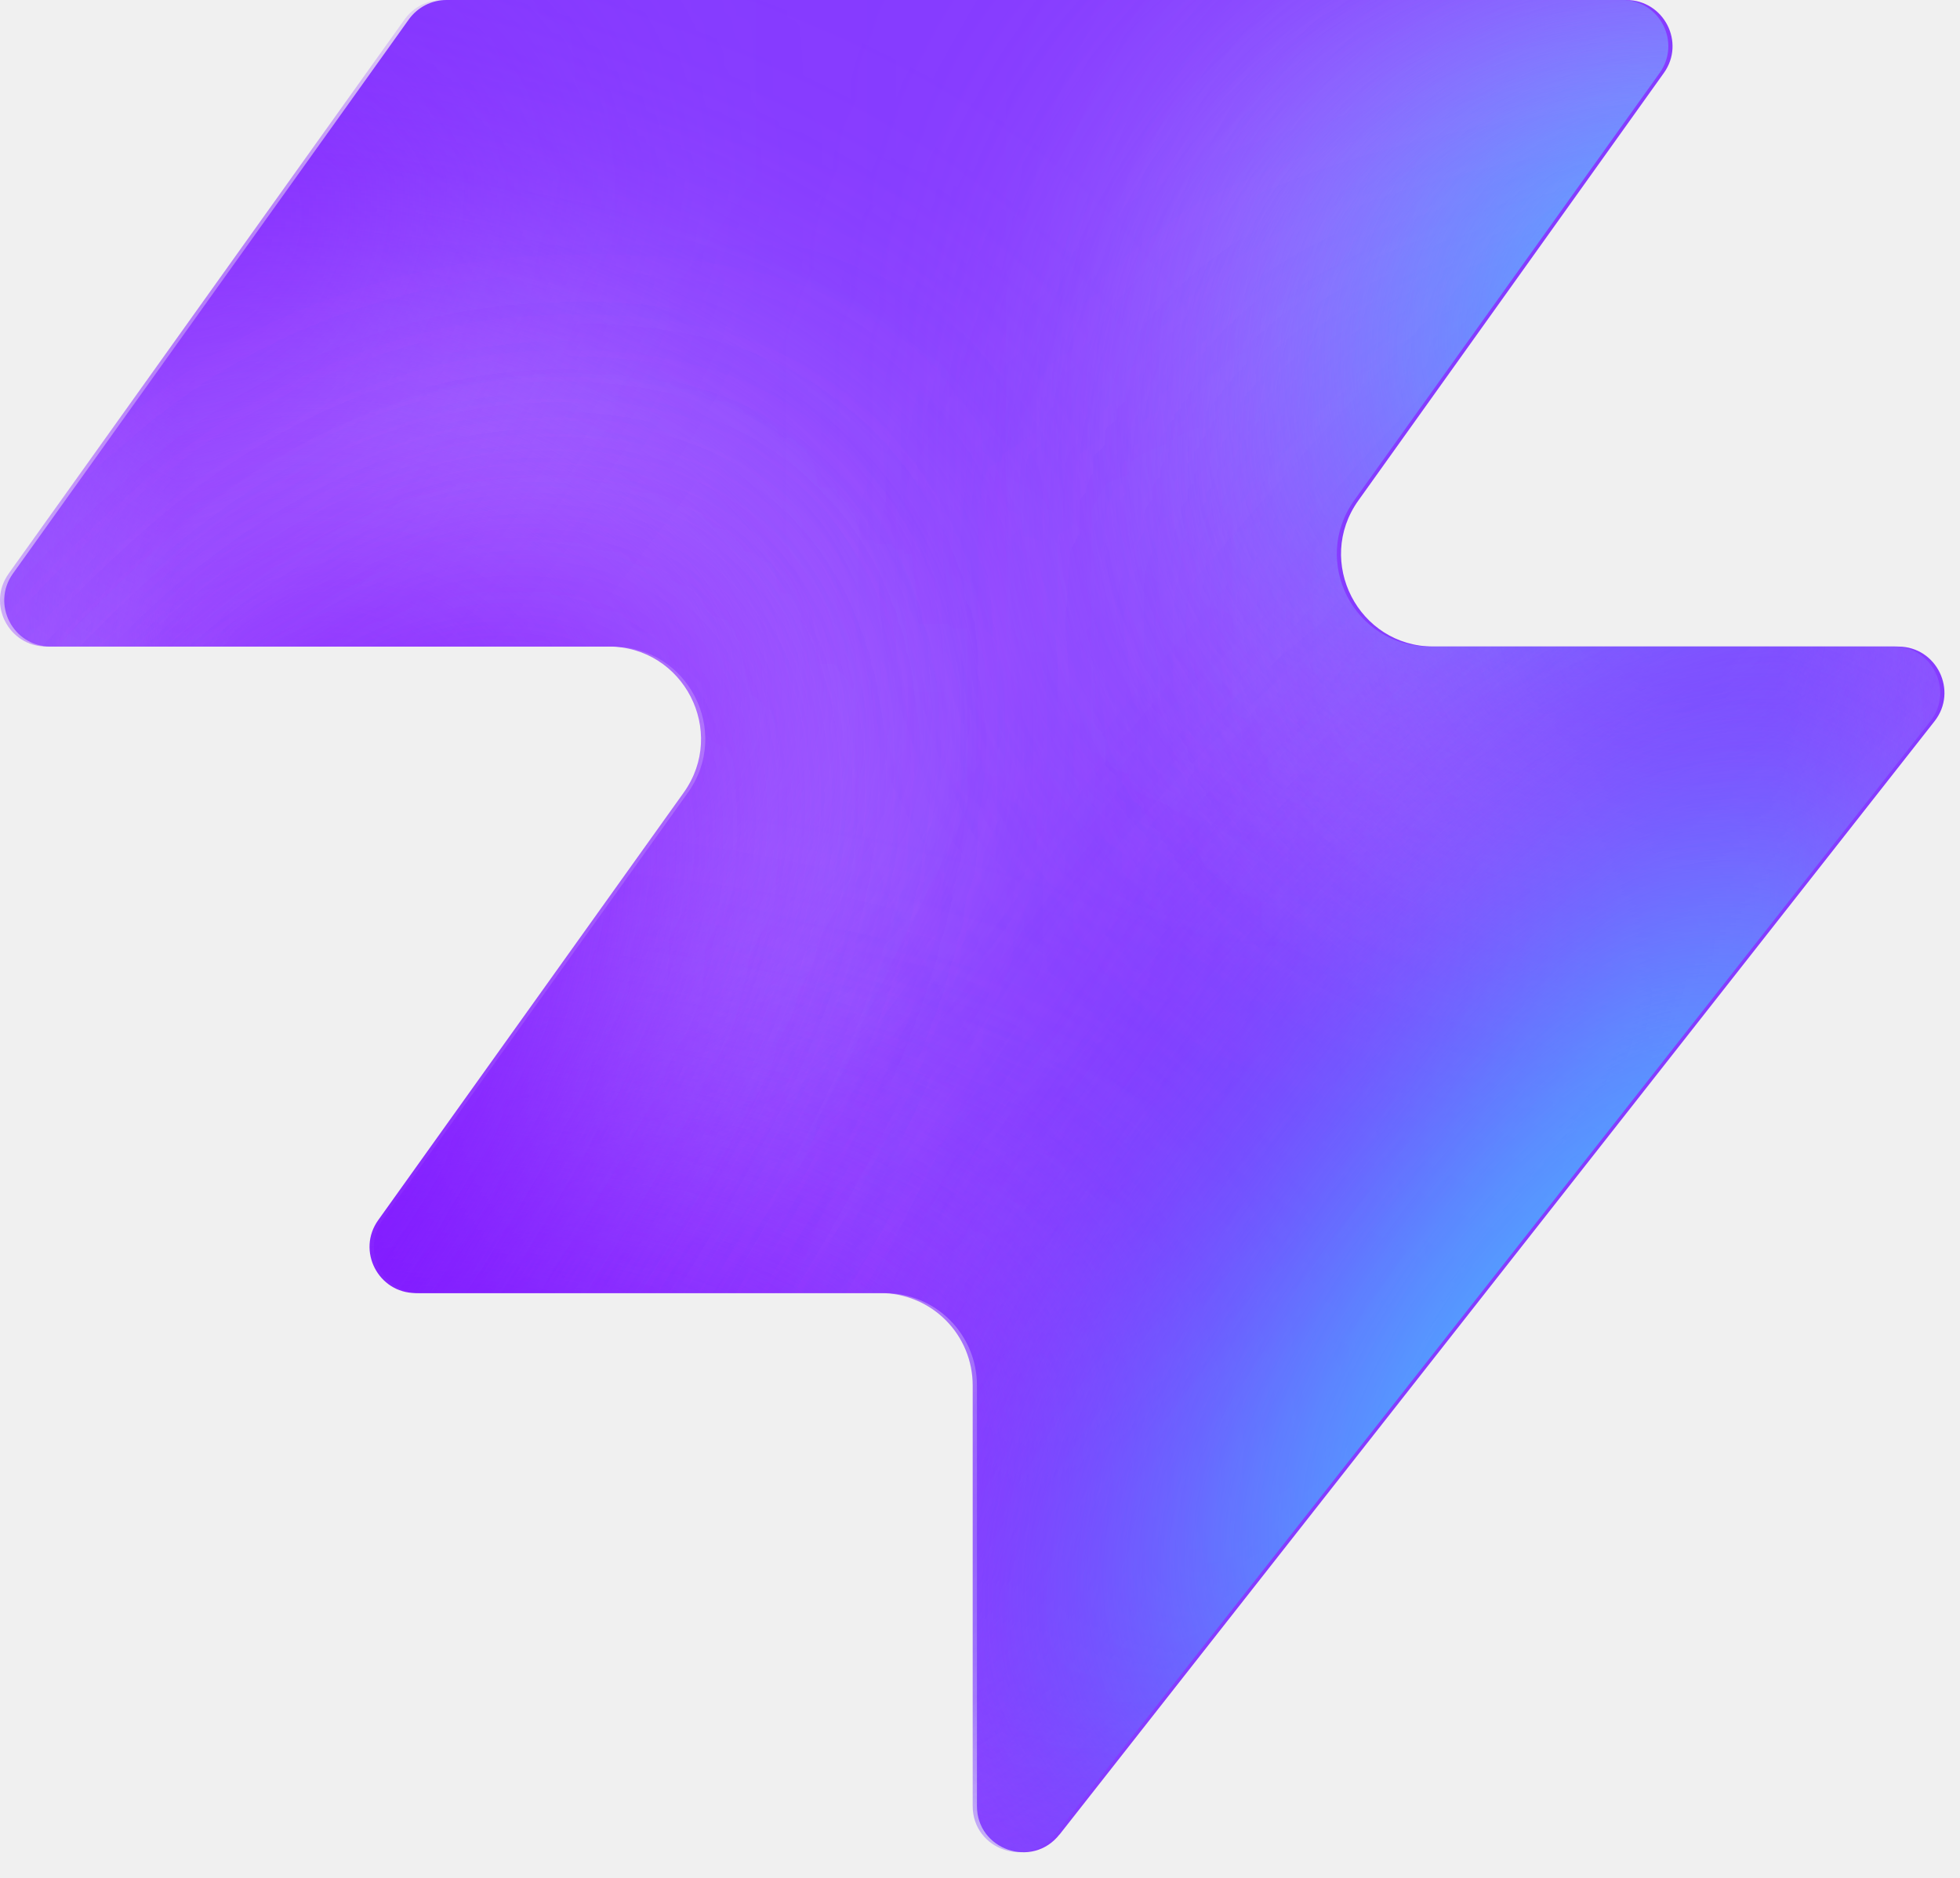
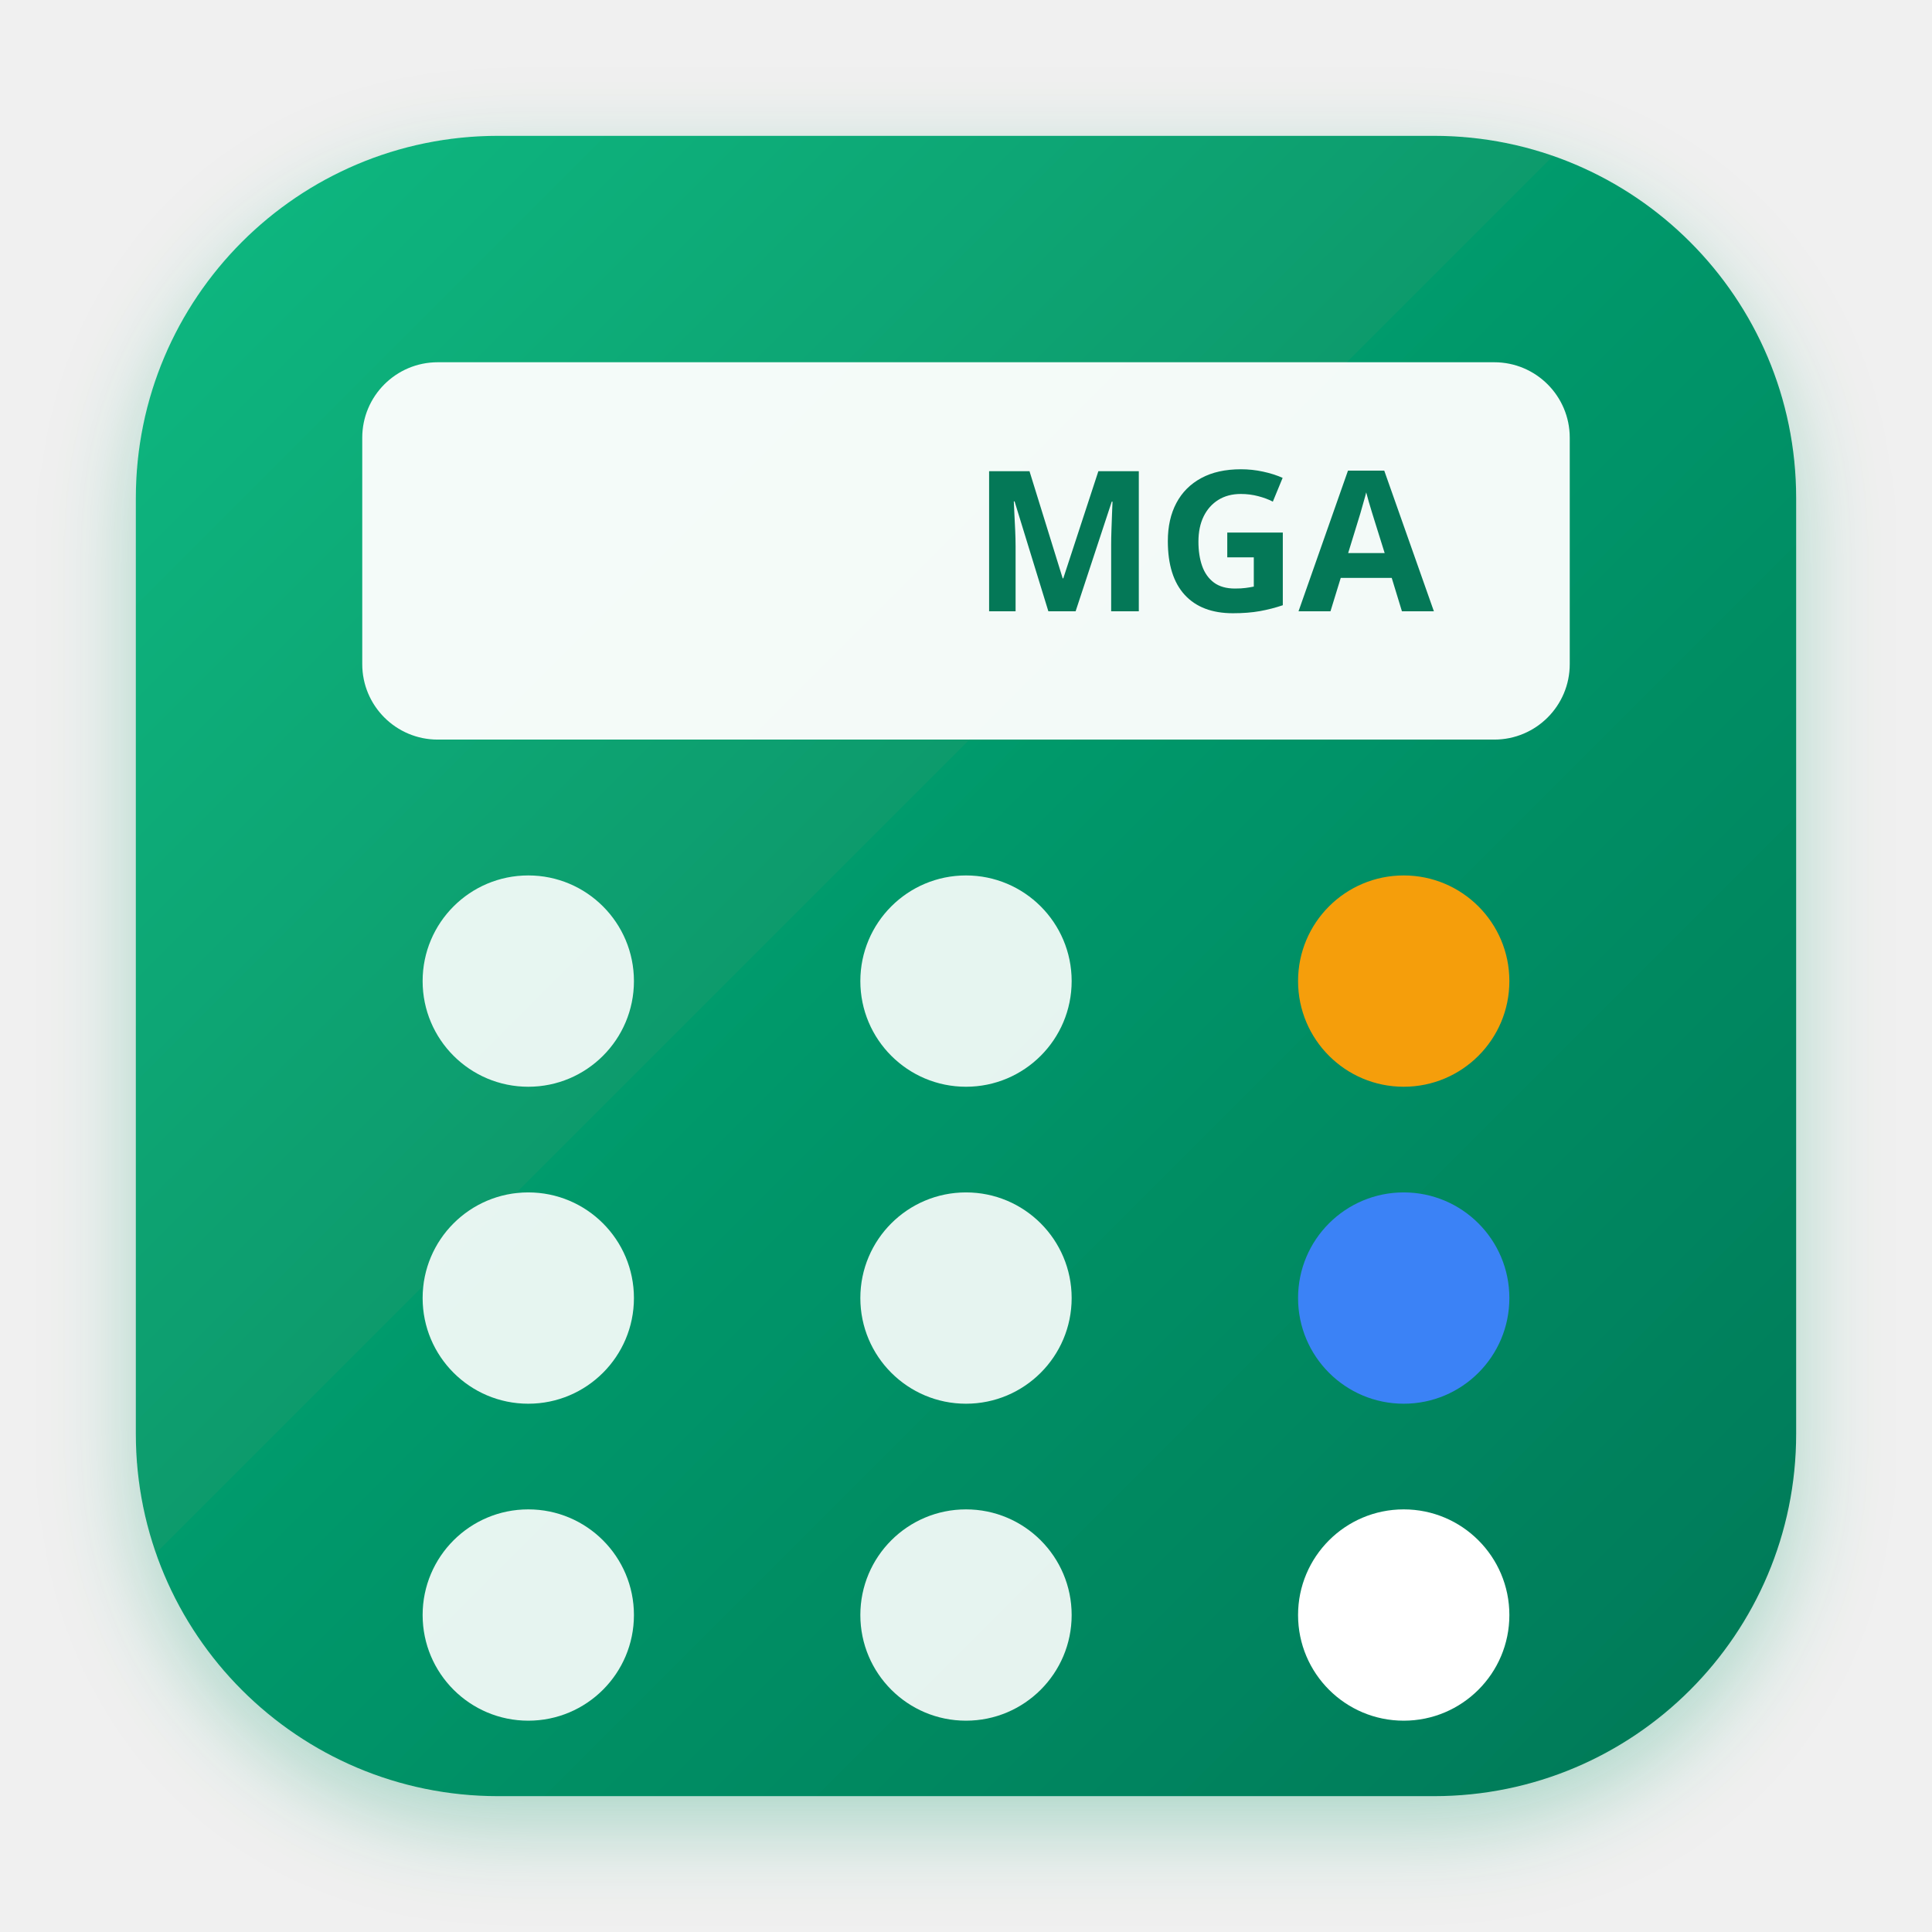
- <svg xmlns="http://www.w3.org/2000/svg" width="48" height="46" fill="none" viewBox="0 0 48 46">
-   <path fill="#863bff" d="M25.946 44.938c-.664.845-2.021.375-2.021-.698V33.937a2.26 2.26 0 0 0-2.262-2.262H10.287c-.92 0-1.456-1.04-.92-1.788l7.48-10.471c1.07-1.497 0-3.578-1.842-3.578H1.237c-.92 0-1.456-1.04-.92-1.788L10.013.474c.214-.297.556-.474.92-.474h28.894c.92 0 1.456 1.04.92 1.788l-7.48 10.471c-1.07 1.498 0 3.579 1.842 3.579h11.377c.943 0 1.473 1.088.89 1.83L25.947 44.94z" style="fill:#863bff;fill:color(display-p3 .525 .23 1);fill-opacity:1" />
-   <mask id="a" width="48" height="46" x="0" y="0" maskUnits="userSpaceOnUse" style="mask-type:alpha">
-     <path fill="#000" d="M25.842 44.938c-.664.844-2.021.375-2.021-.698V33.937a2.26 2.26 0 0 0-2.262-2.262H10.183c-.92 0-1.456-1.04-.92-1.788l7.48-10.471c1.07-1.498 0-3.579-1.842-3.579H1.133c-.92 0-1.456-1.04-.92-1.787L9.91.473c.214-.297.556-.474.92-.474h28.894c.92 0 1.456 1.04.92 1.788l-7.48 10.471c-1.07 1.498 0 3.578 1.842 3.578h11.377c.943 0 1.473 1.088.89 1.832L25.843 44.94z" style="fill:#000;fill-opacity:1" />
-   </mask>
-   <g mask="url(#a)">
-     <g filter="url(#b)">
-       <ellipse cx="5.508" cy="14.704" fill="#ede6ff" rx="5.508" ry="14.704" style="fill:#ede6ff;fill:color(display-p3 .927 .903 1);fill-opacity:1" transform="matrix(.00324 1 1 -.00324 -4.47 31.516)" />
-     </g>
-     <g filter="url(#c)">
-       <ellipse cx="10.399" cy="29.851" fill="#ede6ff" rx="10.399" ry="29.851" style="fill:#ede6ff;fill:color(display-p3 .927 .903 1);fill-opacity:1" transform="matrix(.00324 1 1 -.00324 -39.328 7.883)" />
-     </g>
-     <g filter="url(#d)">
-       <ellipse cx="5.508" cy="30.487" fill="#7e14ff" rx="5.508" ry="30.487" style="fill:#7e14ff;fill:color(display-p3 .492 .077 1);fill-opacity:1" transform="rotate(89.814 -25.913 -14.639)scale(1 -1)" />
-     </g>
-     <g filter="url(#e)">
-       <ellipse cx="5.508" cy="30.599" fill="#7e14ff" rx="5.508" ry="30.599" style="fill:#7e14ff;fill:color(display-p3 .492 .077 1);fill-opacity:1" transform="rotate(89.814 -32.644 -3.334)scale(1 -1)" />
-     </g>
-     <g filter="url(#f)">
-       <ellipse cx="5.508" cy="30.599" fill="#7e14ff" rx="5.508" ry="30.599" style="fill:#7e14ff;fill:color(display-p3 .492 .077 1);fill-opacity:1" transform="matrix(.00324 1 1 -.00324 -34.34 30.47)" />
-     </g>
-     <g filter="url(#g)">
-       <ellipse cx="14.072" cy="22.078" fill="#ede6ff" rx="14.072" ry="22.078" style="fill:#ede6ff;fill:color(display-p3 .927 .903 1);fill-opacity:1" transform="rotate(93.35 24.506 48.493)scale(-1 1)" />
-     </g>
-     <g filter="url(#h)">
-       <ellipse cx="3.47" cy="21.501" fill="#7e14ff" rx="3.47" ry="21.501" style="fill:#7e14ff;fill:color(display-p3 .492 .077 1);fill-opacity:1" transform="rotate(89.009 28.708 47.59)scale(-1 1)" />
-     </g>
-     <g filter="url(#i)">
-       <ellipse cx="3.47" cy="21.501" fill="#7e14ff" rx="3.47" ry="21.501" style="fill:#7e14ff;fill:color(display-p3 .492 .077 1);fill-opacity:1" transform="rotate(89.009 28.708 47.59)scale(-1 1)" />
-     </g>
-     <g filter="url(#j)">
-       <ellipse cx=".387" cy="8.972" fill="#7e14ff" rx="4.407" ry="29.108" style="fill:#7e14ff;fill:color(display-p3 .492 .077 1);fill-opacity:1" transform="rotate(39.51 .387 8.972)" />
-     </g>
-     <g filter="url(#k)">
-       <ellipse cx="47.523" cy="-6.092" fill="#7e14ff" rx="4.407" ry="29.108" style="fill:#7e14ff;fill:color(display-p3 .492 .077 1);fill-opacity:1" transform="rotate(37.892 47.523 -6.092)" />
-     </g>
-     <g filter="url(#l)">
-       <ellipse cx="41.412" cy="6.333" fill="#47bfff" rx="5.971" ry="9.665" style="fill:#47bfff;fill:color(display-p3 .28 .748 1);fill-opacity:1" transform="rotate(37.892 41.412 6.333)" />
-     </g>
-     <g filter="url(#m)">
-       <ellipse cx="-1.879" cy="38.332" fill="#7e14ff" rx="4.407" ry="29.108" style="fill:#7e14ff;fill:color(display-p3 .492 .077 1);fill-opacity:1" transform="rotate(37.892 -1.88 38.332)" />
-     </g>
-     <g filter="url(#n)">
-       <ellipse cx="-1.879" cy="38.332" fill="#7e14ff" rx="4.407" ry="29.108" style="fill:#7e14ff;fill:color(display-p3 .492 .077 1);fill-opacity:1" transform="rotate(37.892 -1.88 38.332)" />
-     </g>
-     <g filter="url(#o)">
-       <ellipse cx="35.651" cy="29.907" fill="#7e14ff" rx="4.407" ry="29.108" style="fill:#7e14ff;fill:color(display-p3 .492 .077 1);fill-opacity:1" transform="rotate(37.892 35.651 29.907)" />
-     </g>
-     <g filter="url(#p)">
-       <ellipse cx="38.418" cy="32.4" fill="#47bfff" rx="5.971" ry="15.297" style="fill:#47bfff;fill:color(display-p3 .28 .748 1);fill-opacity:1" transform="rotate(37.892 38.418 32.4)" />
-     </g>
-   </g>
+ <svg xmlns="http://www.w3.org/2000/svg" viewBox="0 0 512 512">
  <defs>
-     <filter id="b" width="60.045" height="41.654" x="-19.77" y="16.149" color-interpolation-filters="sRGB" filterUnits="userSpaceOnUse">
-       <feFlood flood-opacity="0" result="BackgroundImageFix" />
-       <feBlend in="SourceGraphic" in2="BackgroundImageFix" result="shape" />
-       <feGaussianBlur result="effect1_foregroundBlur_2002_17158" stdDeviation="7.659" />
-     </filter>
-     <filter id="c" width="90.34" height="51.437" x="-54.613" y="-7.533" color-interpolation-filters="sRGB" filterUnits="userSpaceOnUse">
-       <feFlood flood-opacity="0" result="BackgroundImageFix" />
-       <feBlend in="SourceGraphic" in2="BackgroundImageFix" result="shape" />
-       <feGaussianBlur result="effect1_foregroundBlur_2002_17158" stdDeviation="7.659" />
-     </filter>
-     <filter id="d" width="79.355" height="29.4" x="-49.64" y="2.03" color-interpolation-filters="sRGB" filterUnits="userSpaceOnUse">
-       <feFlood flood-opacity="0" result="BackgroundImageFix" />
-       <feBlend in="SourceGraphic" in2="BackgroundImageFix" result="shape" />
-       <feGaussianBlur result="effect1_foregroundBlur_2002_17158" stdDeviation="4.596" />
-     </filter>
-     <filter id="e" width="79.579" height="29.4" x="-45.045" y="20.029" color-interpolation-filters="sRGB" filterUnits="userSpaceOnUse">
-       <feFlood flood-opacity="0" result="BackgroundImageFix" />
-       <feBlend in="SourceGraphic" in2="BackgroundImageFix" result="shape" />
-       <feGaussianBlur result="effect1_foregroundBlur_2002_17158" stdDeviation="4.596" />
-     </filter>
-     <filter id="f" width="79.579" height="29.4" x="-43.513" y="21.178" color-interpolation-filters="sRGB" filterUnits="userSpaceOnUse">
-       <feFlood flood-opacity="0" result="BackgroundImageFix" />
-       <feBlend in="SourceGraphic" in2="BackgroundImageFix" result="shape" />
-       <feGaussianBlur result="effect1_foregroundBlur_2002_17158" stdDeviation="4.596" />
-     </filter>
-     <filter id="g" width="74.749" height="58.852" x="15.756" y="-17.901" color-interpolation-filters="sRGB" filterUnits="userSpaceOnUse">
-       <feFlood flood-opacity="0" result="BackgroundImageFix" />
-       <feBlend in="SourceGraphic" in2="BackgroundImageFix" result="shape" />
-       <feGaussianBlur result="effect1_foregroundBlur_2002_17158" stdDeviation="7.659" />
-     </filter>
-     <filter id="h" width="61.377" height="25.362" x="23.548" y="2.284" color-interpolation-filters="sRGB" filterUnits="userSpaceOnUse">
-       <feFlood flood-opacity="0" result="BackgroundImageFix" />
-       <feBlend in="SourceGraphic" in2="BackgroundImageFix" result="shape" />
-       <feGaussianBlur result="effect1_foregroundBlur_2002_17158" stdDeviation="4.596" />
-     </filter>
-     <filter id="i" width="61.377" height="25.362" x="23.548" y="2.284" color-interpolation-filters="sRGB" filterUnits="userSpaceOnUse">
-       <feFlood flood-opacity="0" result="BackgroundImageFix" />
-       <feBlend in="SourceGraphic" in2="BackgroundImageFix" result="shape" />
-       <feGaussianBlur result="effect1_foregroundBlur_2002_17158" stdDeviation="4.596" />
-     </filter>
-     <filter id="j" width="56.045" height="63.649" x="-27.636" y="-22.853" color-interpolation-filters="sRGB" filterUnits="userSpaceOnUse">
-       <feFlood flood-opacity="0" result="BackgroundImageFix" />
-       <feBlend in="SourceGraphic" in2="BackgroundImageFix" result="shape" />
-       <feGaussianBlur result="effect1_foregroundBlur_2002_17158" stdDeviation="4.596" />
-     </filter>
-     <filter id="k" width="54.814" height="64.646" x="20.116" y="-38.415" color-interpolation-filters="sRGB" filterUnits="userSpaceOnUse">
-       <feFlood flood-opacity="0" result="BackgroundImageFix" />
-       <feBlend in="SourceGraphic" in2="BackgroundImageFix" result="shape" />
-       <feGaussianBlur result="effect1_foregroundBlur_2002_17158" stdDeviation="4.596" />
-     </filter>
-     <filter id="l" width="33.541" height="35.313" x="24.641" y="-11.323" color-interpolation-filters="sRGB" filterUnits="userSpaceOnUse">
-       <feFlood flood-opacity="0" result="BackgroundImageFix" />
-       <feBlend in="SourceGraphic" in2="BackgroundImageFix" result="shape" />
-       <feGaussianBlur result="effect1_foregroundBlur_2002_17158" stdDeviation="4.596" />
-     </filter>
-     <filter id="m" width="54.814" height="64.646" x="-29.286" y="6.009" color-interpolation-filters="sRGB" filterUnits="userSpaceOnUse">
-       <feFlood flood-opacity="0" result="BackgroundImageFix" />
-       <feBlend in="SourceGraphic" in2="BackgroundImageFix" result="shape" />
-       <feGaussianBlur result="effect1_foregroundBlur_2002_17158" stdDeviation="4.596" />
-     </filter>
-     <filter id="n" width="54.814" height="64.646" x="-29.286" y="6.009" color-interpolation-filters="sRGB" filterUnits="userSpaceOnUse">
-       <feFlood flood-opacity="0" result="BackgroundImageFix" />
-       <feBlend in="SourceGraphic" in2="BackgroundImageFix" result="shape" />
-       <feGaussianBlur result="effect1_foregroundBlur_2002_17158" stdDeviation="4.596" />
-     </filter>
-     <filter id="o" width="54.814" height="64.646" x="8.244" y="-2.416" color-interpolation-filters="sRGB" filterUnits="userSpaceOnUse">
-       <feFlood flood-opacity="0" result="BackgroundImageFix" />
-       <feBlend in="SourceGraphic" in2="BackgroundImageFix" result="shape" />
-       <feGaussianBlur result="effect1_foregroundBlur_2002_17158" stdDeviation="4.596" />
-     </filter>
-     <filter id="p" width="39.409" height="43.623" x="18.713" y="10.588" color-interpolation-filters="sRGB" filterUnits="userSpaceOnUse">
-       <feFlood flood-opacity="0" result="BackgroundImageFix" />
-       <feBlend in="SourceGraphic" in2="BackgroundImageFix" result="shape" />
-       <feGaussianBlur result="effect1_foregroundBlur_2002_17158" stdDeviation="4.596" />
+     <linearGradient id="emeraldGrad" x1="0%" y1="0%" x2="100%" y2="100%">
+       <stop offset="0%" stop-color="#10b981" />
+       <stop offset="50%" stop-color="#059669" />
+       <stop offset="100%" stop-color="#047857" />
+     </linearGradient>
+     <filter id="glow" x="-20%" y="-20%" width="140%" height="140%">
+       <feDropShadow dx="0" dy="8" stdDeviation="12" flood-color="#059669" flood-opacity="0.3" />
    </filter>
  </defs>
+   <rect width="440" height="440" x="36" y="36" rx="96" fill="url(#emeraldGrad)" filter="url(#glow)" />
+   <rect width="320" height="100" x="96" y="96" rx="20" fill="#ffffff" fill-opacity="0.95" />
+   <text x="380" y="162" font-family="system-ui, sans-serif" font-size="52" font-weight="bold" fill="#047857" text-anchor="end">MGA</text>
+   <circle cx="140" cy="260" r="28" fill="#ffffff" fill-opacity="0.9" />
+   <circle cx="256" cy="260" r="28" fill="#ffffff" fill-opacity="0.9" />
+   <circle cx="372" cy="260" r="28" fill="#f59e0b" />
+   <circle cx="140" cy="344" r="28" fill="#ffffff" fill-opacity="0.9" />
+   <circle cx="256" cy="344" r="28" fill="#ffffff" fill-opacity="0.9" />
+   <circle cx="372" cy="344" r="28" fill="#3b82f6" />
+   <circle cx="140" cy="428" r="28" fill="#ffffff" fill-opacity="0.9" />
+   <circle cx="256" cy="428" r="28" fill="#ffffff" fill-opacity="0.9" />
+   <rect width="56" height="56" x="344" y="400" rx="28" fill="#ffffff" />
</svg>
